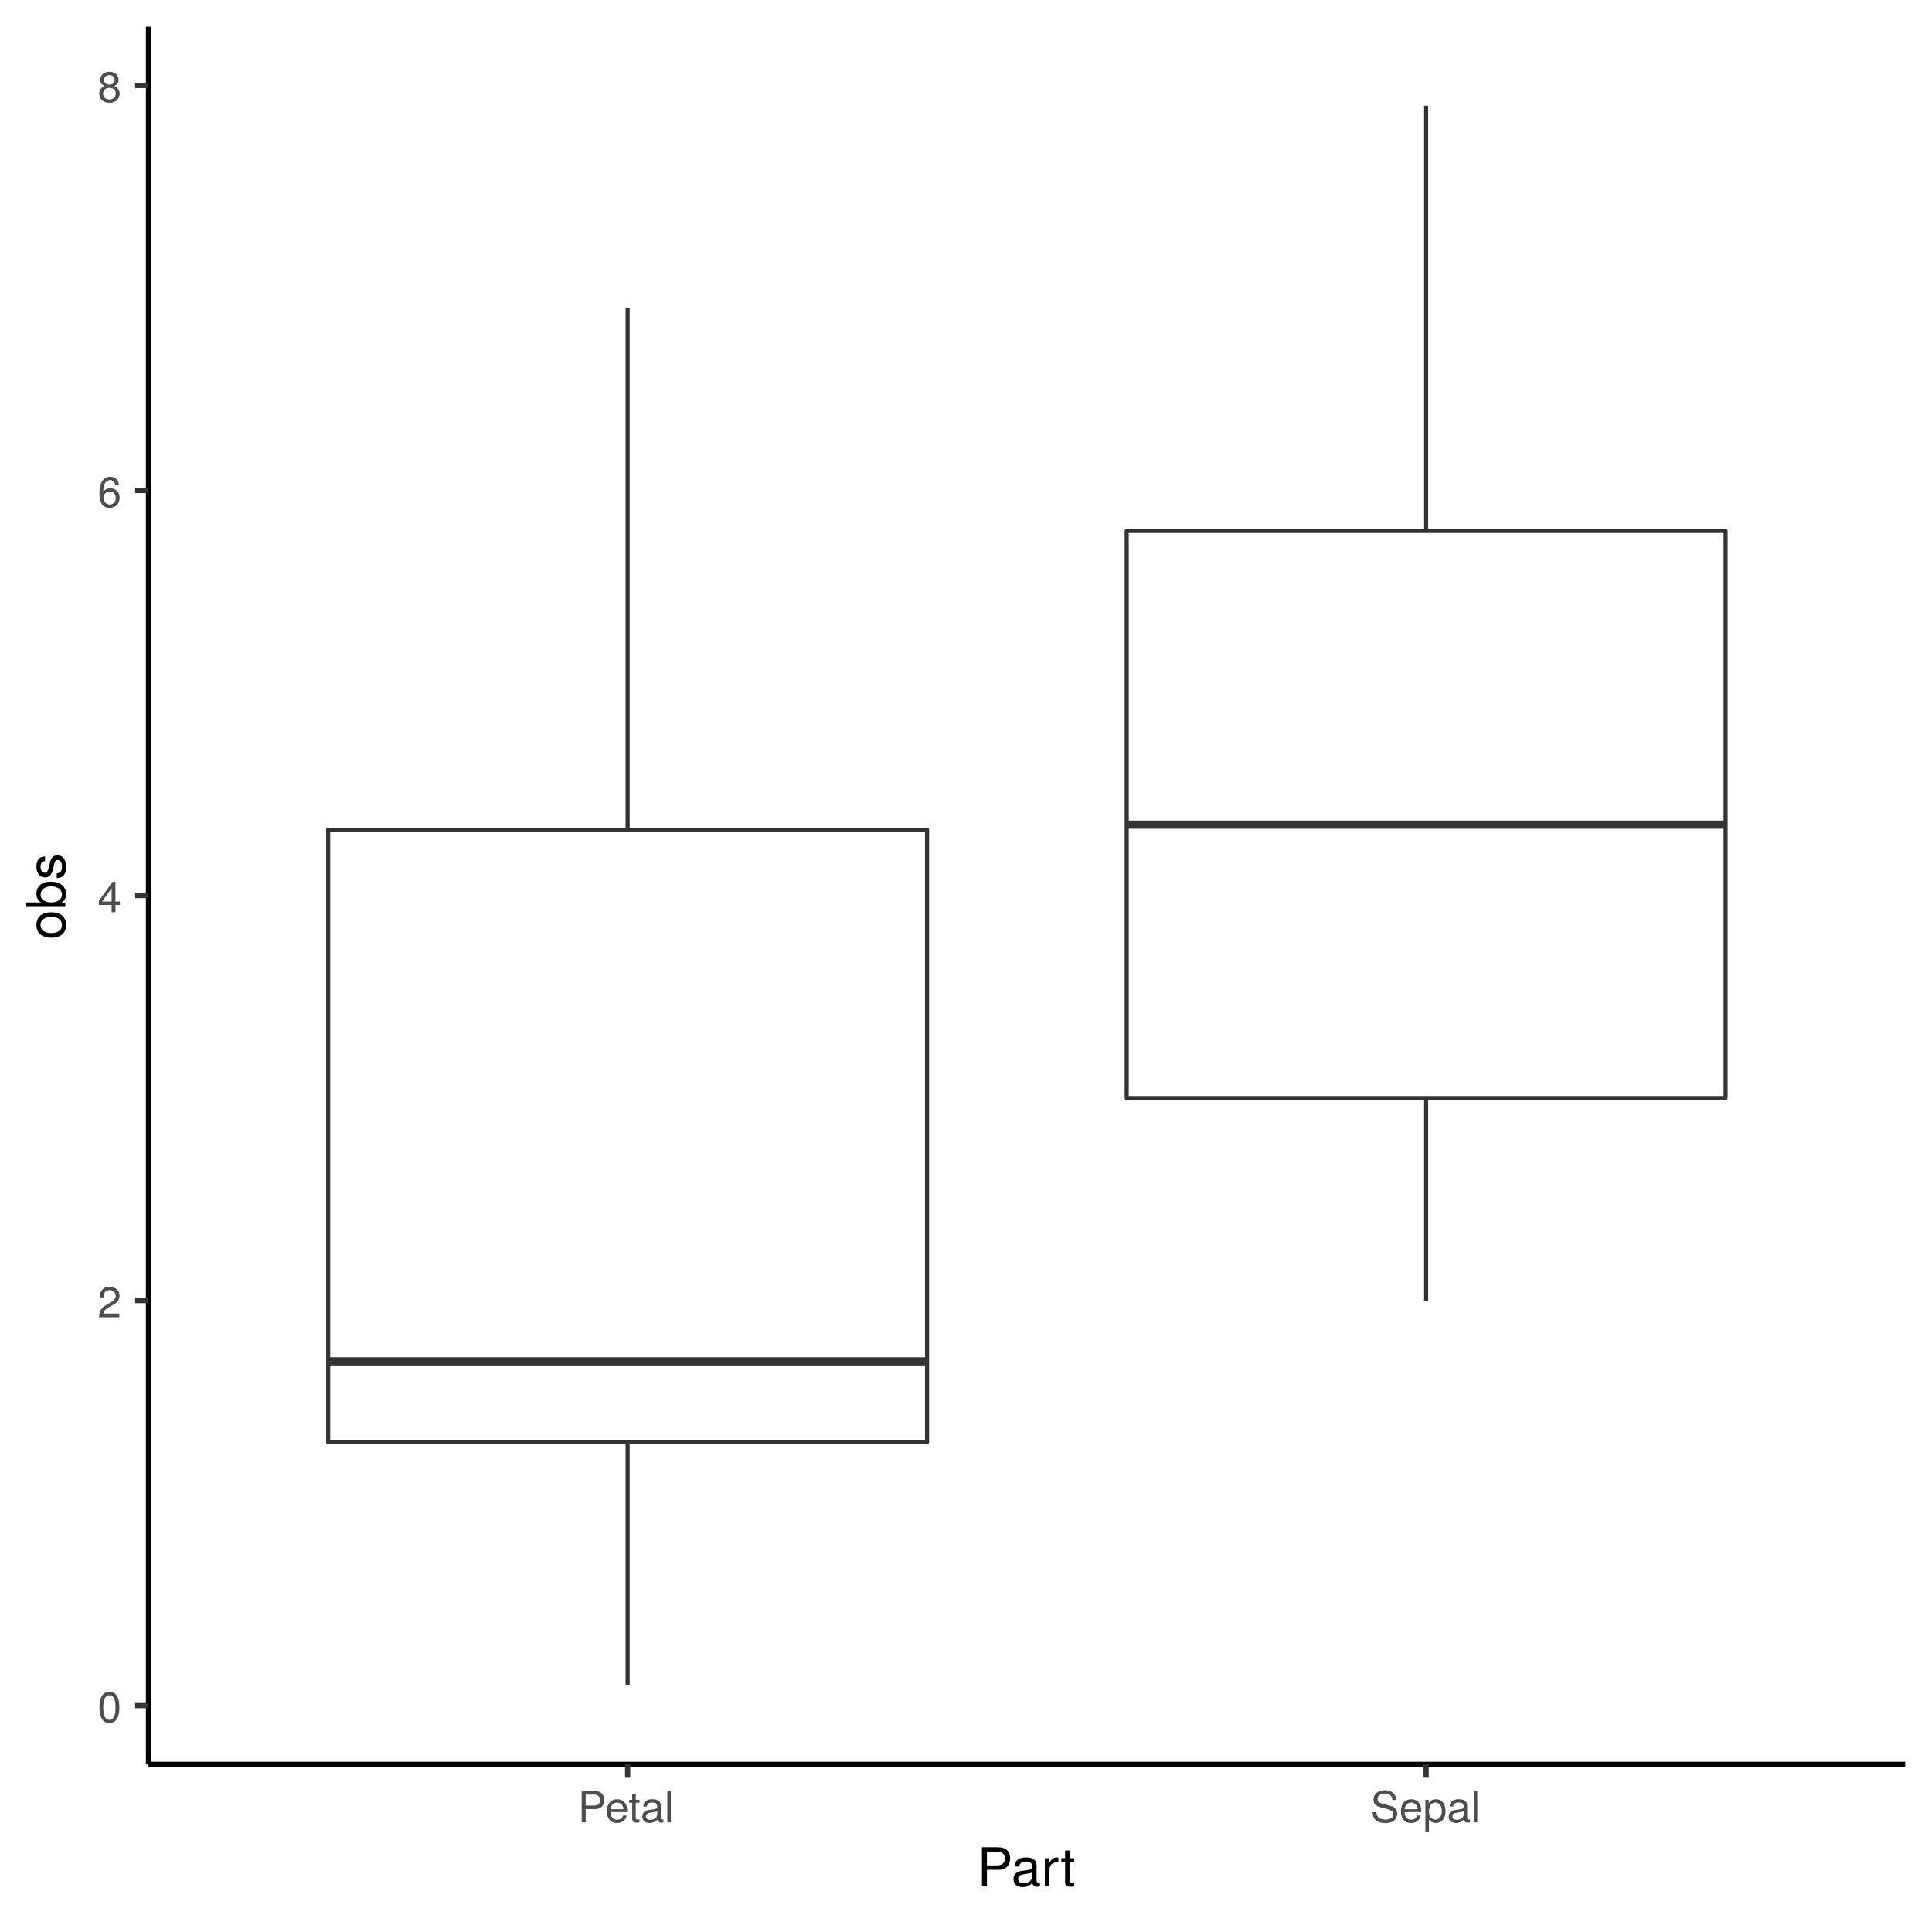
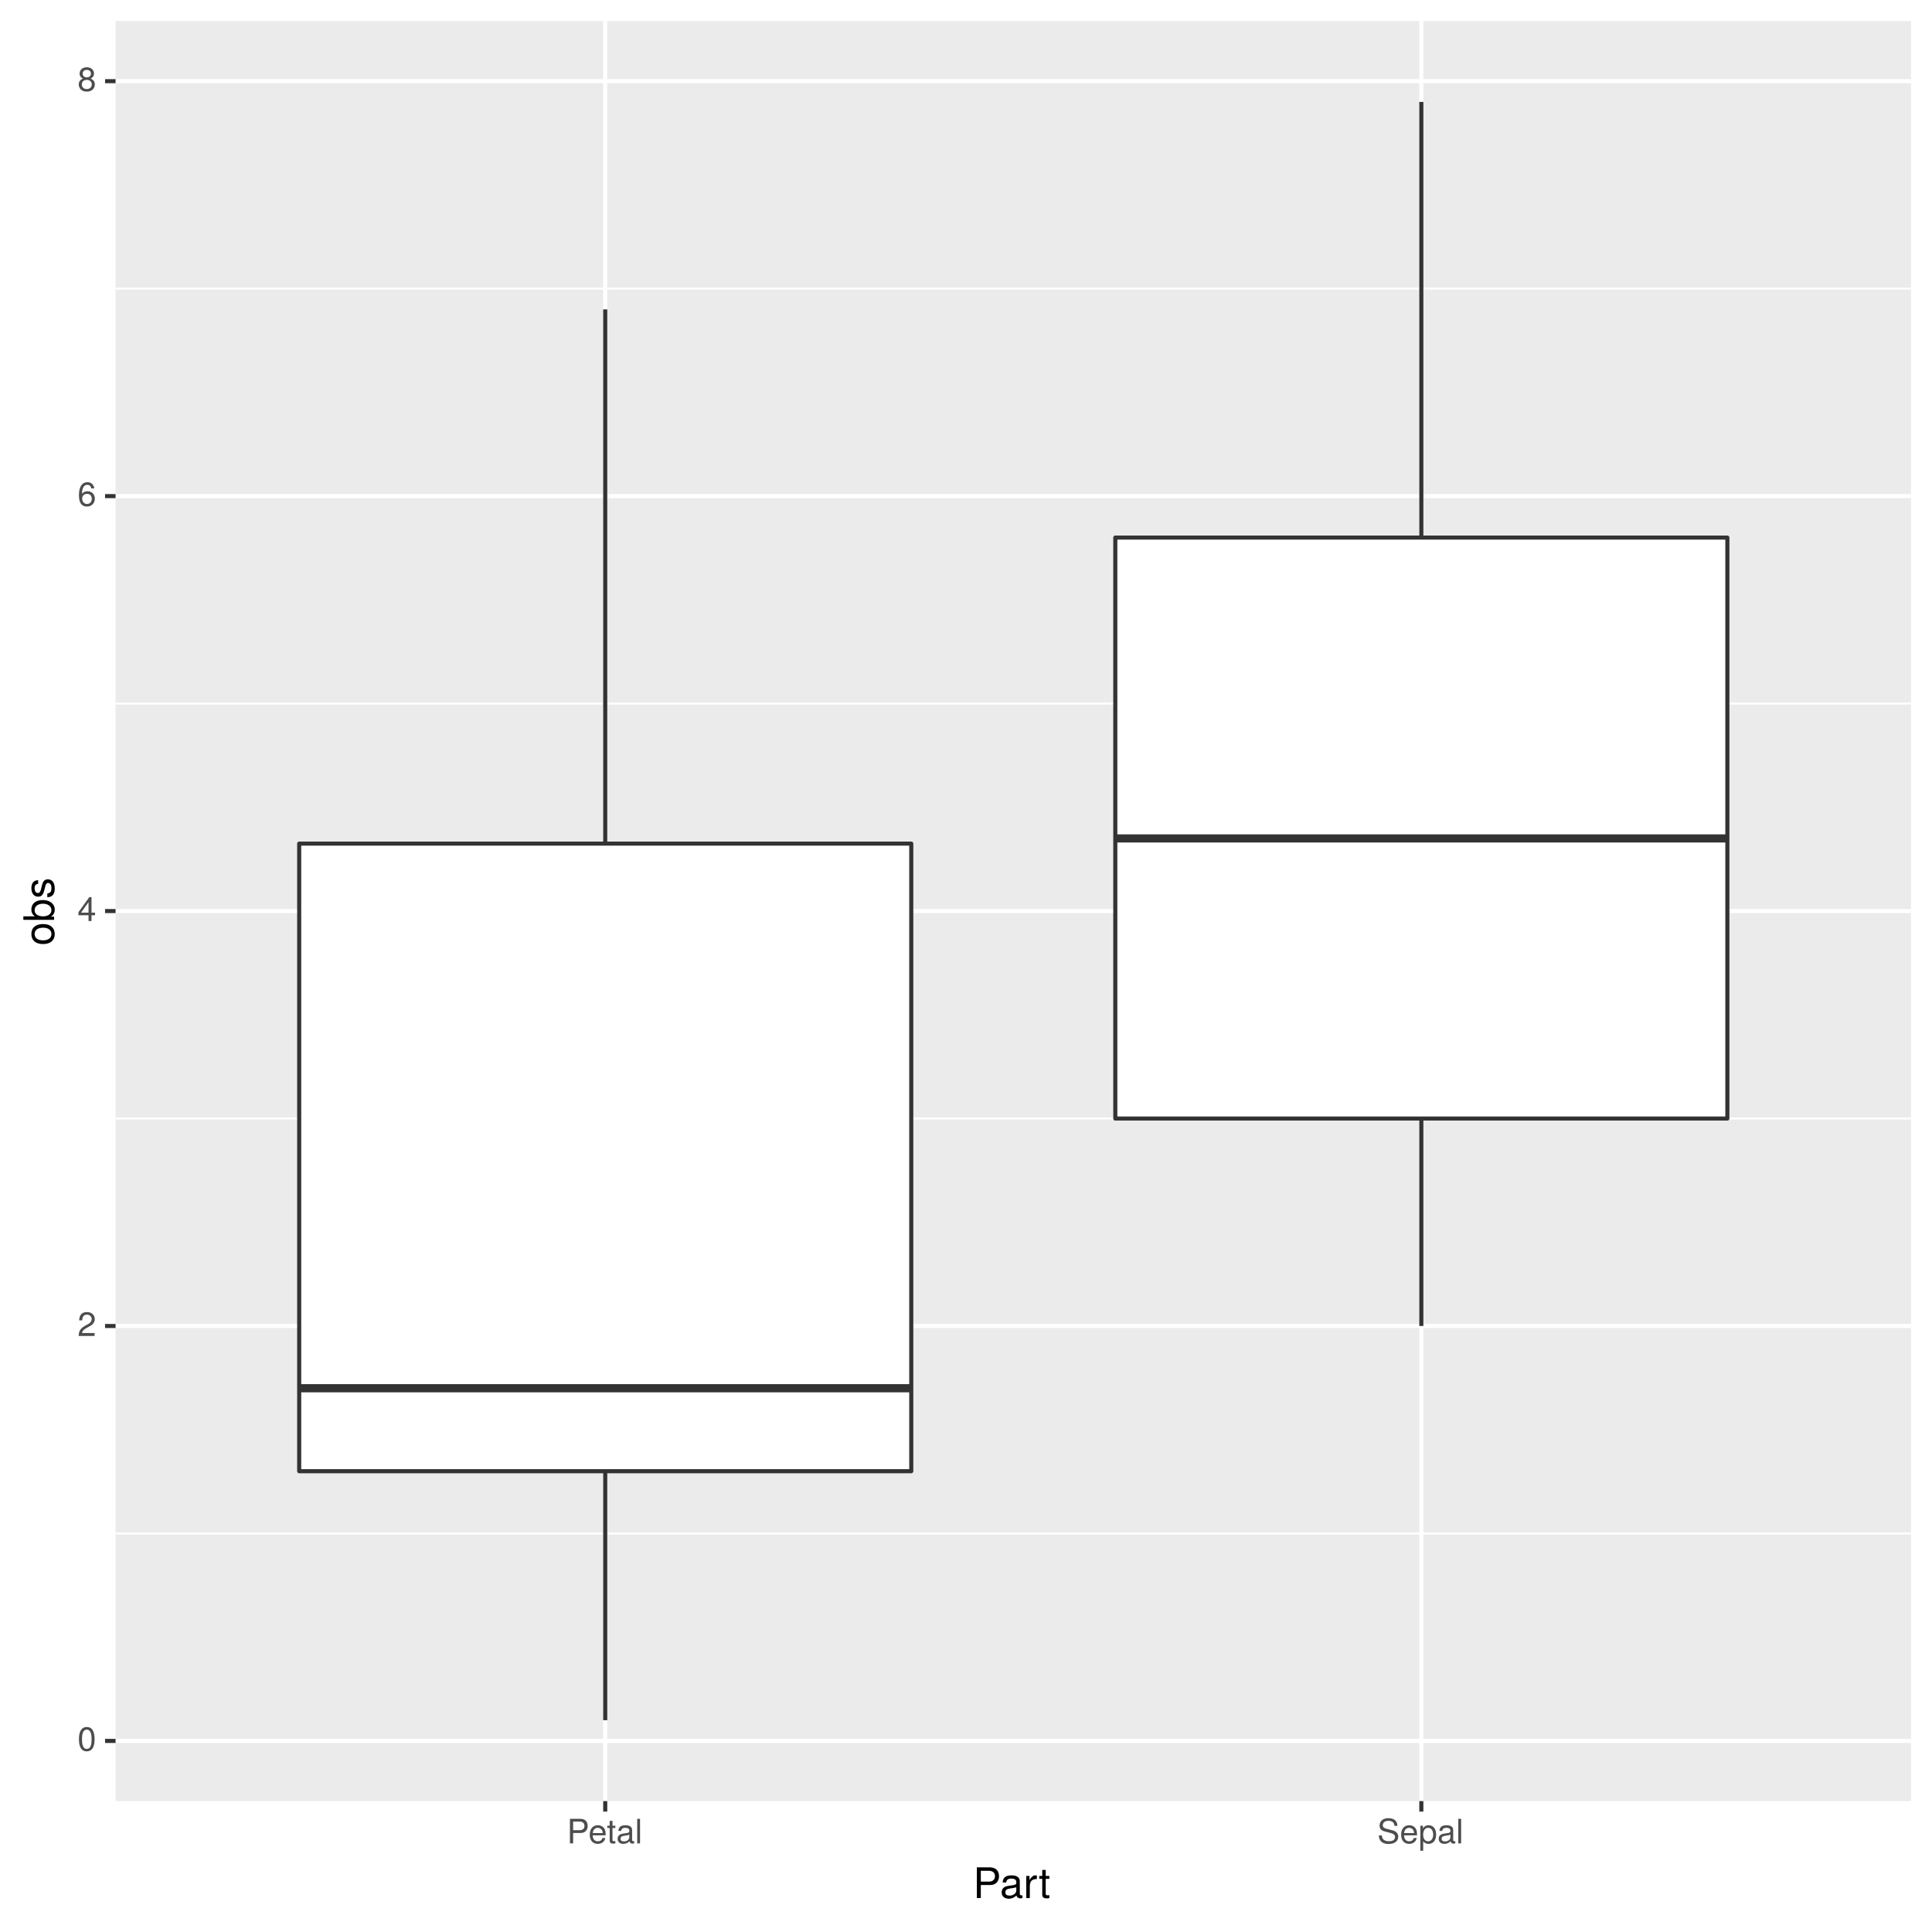
<svg xmlns="http://www.w3.org/2000/svg" xmlns:xlink="http://www.w3.org/1999/xlink" width="504pt" height="504pt" viewBox="0 0 504 504" version="1.1">
  <defs>
    <g>
      <symbol overflow="visible" id="glyph0-0">
        <path style="stroke:none;" d="" />
      </symbol>
      <symbol overflow="visible" id="glyph0-1">
-         <path style="stroke:none;" d="M 5.688 -3.812 C 5.688 -6.578 4.812 -7.938 3.078 -7.938 C 1.359 -7.938 0.484 -6.547 0.484 -3.891 C 0.484 -1.203 1.375 0.172 3.078 0.172 C 4.766 0.172 5.688 -1.203 5.688 -3.812 Z M 4.672 -3.906 C 4.672 -1.656 4.156 -0.656 3.062 -0.656 C 2.016 -0.656 1.484 -1.703 1.484 -3.875 C 1.484 -6.047 2.016 -7.062 3.078 -7.062 C 4.141 -7.062 4.672 -6.031 4.672 -3.906 Z M 4.672 -3.906 " />
+         <path style="stroke:none;" d="M 4.453 -3 C 4.453 -5.156 3.781 -6.234 2.422 -6.234 C 1.078 -6.234 0.375 -5.141 0.375 -3.047 C 0.375 -0.953 1.078 0.125 2.422 0.125 C 3.734 0.125 4.453 -0.953 4.453 -3 Z M 3.672 -3.062 C 3.672 -1.297 3.266 -0.516 2.406 -0.516 C 1.578 -0.516 1.172 -1.344 1.172 -3.047 C 1.172 -4.75 1.578 -5.547 2.422 -5.547 C 3.25 -5.547 3.672 -4.734 3.672 -3.062 Z M 3.672 -3.062 " />
      </symbol>
      <symbol overflow="visible" id="glyph0-2">
-         <path style="stroke:none;" d="M 5.719 -5.609 C 5.719 -6.953 4.688 -7.938 3.188 -7.938 C 1.562 -7.938 0.609 -7.109 0.562 -5.188 L 1.547 -5.188 C 1.625 -6.516 2.172 -7.078 3.141 -7.078 C 4.047 -7.078 4.719 -6.438 4.719 -5.594 C 4.719 -4.969 4.344 -4.422 3.641 -4.016 L 2.609 -3.438 C 0.953 -2.5 0.469 -1.75 0.375 0 L 5.672 0 L 5.672 -0.969 L 1.484 -0.969 C 1.594 -1.625 1.953 -2.031 2.922 -2.609 L 4.047 -3.219 C 5.156 -3.812 5.719 -4.641 5.719 -5.609 Z M 5.719 -5.609 " />
+         <path style="stroke:none;" d="M 4.5 -4.406 C 4.5 -5.469 3.672 -6.234 2.5 -6.234 C 1.219 -6.234 0.484 -5.594 0.438 -4.078 L 1.219 -4.078 C 1.281 -5.125 1.703 -5.562 2.469 -5.562 C 3.172 -5.562 3.703 -5.062 3.703 -4.391 C 3.703 -3.891 3.406 -3.469 2.859 -3.156 L 2.047 -2.703 C 0.75 -1.969 0.375 -1.375 0.297 0 L 4.453 0 L 4.453 -0.766 L 1.172 -0.766 C 1.25 -1.281 1.531 -1.594 2.297 -2.047 L 3.172 -2.531 C 4.047 -2.984 4.5 -3.641 4.5 -4.406 Z M 4.5 -4.406 " />
      </symbol>
      <symbol overflow="visible" id="glyph0-3">
-         <path style="stroke:none;" d="M 5.828 -1.906 L 5.828 -2.797 L 4.656 -2.797 L 4.656 -7.938 L 3.922 -7.938 L 0.312 -2.953 L 0.312 -1.906 L 3.656 -1.906 L 3.656 0 L 4.656 0 L 4.656 -1.906 Z M 3.656 -2.797 L 1.172 -2.797 L 3.656 -6.266 Z M 3.656 -2.797 " />
+         <path style="stroke:none;" d="M 4.578 -1.5 L 4.578 -2.188 L 3.656 -2.188 L 3.656 -6.234 L 3.078 -6.234 L 0.25 -2.312 L 0.25 -1.5 L 2.875 -1.5 L 2.875 0 L 3.656 0 L 3.656 -1.5 Z M 2.875 -2.188 L 0.922 -2.188 L 2.875 -4.922 Z M 2.875 -2.188 " />
      </symbol>
      <symbol overflow="visible" id="glyph0-4">
-         <path style="stroke:none;" d="M 5.75 -2.469 C 5.75 -3.938 4.734 -4.938 3.312 -4.938 C 2.531 -4.938 1.922 -4.641 1.484 -4.062 C 1.5 -6 2.125 -7.062 3.266 -7.062 C 3.953 -7.062 4.438 -6.625 4.594 -5.875 L 5.578 -5.875 C 5.391 -7.172 4.531 -7.938 3.328 -7.938 C 1.484 -7.938 0.484 -6.391 0.484 -3.625 C 0.484 -1.141 1.328 0.172 3.141 0.172 C 4.656 0.172 5.75 -0.906 5.75 -2.469 Z M 4.734 -2.391 C 4.734 -1.391 4.062 -0.703 3.156 -0.703 C 2.234 -0.703 1.547 -1.422 1.547 -2.438 C 1.547 -3.422 2.219 -4.062 3.188 -4.062 C 4.141 -4.062 4.734 -3.453 4.734 -2.391 Z M 4.734 -2.391 " />
+         <path style="stroke:none;" d="M 4.516 -1.938 C 4.516 -3.094 3.719 -3.875 2.609 -3.875 C 1.984 -3.875 1.5 -3.641 1.172 -3.188 C 1.172 -4.703 1.672 -5.547 2.562 -5.547 C 3.109 -5.547 3.484 -5.203 3.609 -4.609 L 4.375 -4.609 C 4.234 -5.625 3.562 -6.234 2.609 -6.234 C 1.156 -6.234 0.375 -5.016 0.375 -2.844 C 0.375 -0.891 1.047 0.125 2.469 0.125 C 3.656 0.125 4.516 -0.719 4.516 -1.938 Z M 3.719 -1.875 C 3.719 -1.094 3.188 -0.547 2.484 -0.547 C 1.766 -0.547 1.219 -1.125 1.219 -1.922 C 1.219 -2.688 1.734 -3.188 2.5 -3.188 C 3.25 -3.188 3.719 -2.703 3.719 -1.875 Z M 3.719 -1.875 " />
      </symbol>
      <symbol overflow="visible" id="glyph0-5">
-         <path style="stroke:none;" d="M 5.75 -2.234 C 5.75 -3.125 5.297 -3.734 4.375 -4.172 C 5.203 -4.672 5.469 -5.078 5.469 -5.828 C 5.469 -7.062 4.5 -7.938 3.078 -7.938 C 1.688 -7.938 0.688 -7.062 0.688 -5.828 C 0.688 -5.094 0.969 -4.688 1.766 -4.172 C 0.859 -3.734 0.422 -3.125 0.422 -2.25 C 0.422 -0.797 1.516 0.172 3.078 0.172 C 4.656 0.172 5.75 -0.797 5.75 -2.234 Z M 4.453 -5.797 C 4.453 -5.062 3.906 -4.578 3.078 -4.578 C 2.25 -4.578 1.703 -5.062 1.703 -5.812 C 1.703 -6.578 2.25 -7.062 3.078 -7.062 C 3.922 -7.062 4.453 -6.578 4.453 -5.797 Z M 4.734 -2.234 C 4.734 -1.281 4.062 -0.703 3.062 -0.703 C 2.094 -0.703 1.422 -1.297 1.422 -2.234 C 1.422 -3.156 2.094 -3.734 3.078 -3.734 C 4.062 -3.734 4.734 -3.156 4.734 -2.234 Z M 4.734 -2.234 " />
+         <path style="stroke:none;" d="M 4.516 -1.766 C 4.516 -2.453 4.156 -2.938 3.438 -3.281 C 4.078 -3.672 4.297 -3.984 4.297 -4.578 C 4.297 -5.547 3.531 -6.234 2.422 -6.234 C 1.312 -6.234 0.547 -5.547 0.547 -4.578 C 0.547 -4 0.75 -3.672 1.391 -3.281 C 0.672 -2.938 0.328 -2.453 0.328 -1.766 C 0.328 -0.625 1.188 0.125 2.422 0.125 C 3.656 0.125 4.516 -0.625 4.516 -1.766 Z M 3.5 -4.562 C 3.5 -3.969 3.062 -3.594 2.422 -3.594 C 1.766 -3.594 1.344 -3.969 1.344 -4.562 C 1.344 -5.156 1.766 -5.547 2.422 -5.547 C 3.078 -5.547 3.5 -5.156 3.5 -4.562 Z M 3.719 -1.75 C 3.719 -1.016 3.188 -0.547 2.406 -0.547 C 1.641 -0.547 1.125 -1.016 1.125 -1.75 C 1.125 -2.484 1.641 -2.938 2.422 -2.938 C 3.188 -2.938 3.719 -2.484 3.719 -1.75 Z M 3.719 -1.75 " />
      </symbol>
      <symbol overflow="visible" id="glyph0-6">
-         <path style="stroke:none;" d="M 6.906 -5.766 C 6.906 -7.297 6 -8.172 4.391 -8.172 L 1.016 -8.172 L 1.016 0 L 2.062 0 L 2.062 -3.469 L 4.625 -3.469 C 5.969 -3.469 6.906 -4.406 6.906 -5.766 Z M 5.828 -5.812 C 5.828 -4.922 5.234 -4.375 4.234 -4.375 L 2.062 -4.375 L 2.062 -7.25 L 4.234 -7.25 C 5.234 -7.25 5.828 -6.703 5.828 -5.812 Z M 5.828 -5.812 " />
+         <path style="stroke:none;" d="M 5.422 -4.531 C 5.422 -5.734 4.719 -6.406 3.453 -6.406 L 0.797 -6.406 L 0.797 0 L 1.625 0 L 1.625 -2.719 L 3.641 -2.719 C 4.688 -2.719 5.422 -3.469 5.422 -4.531 Z M 4.578 -4.562 C 4.578 -3.859 4.109 -3.438 3.328 -3.438 L 1.625 -3.438 L 1.625 -5.688 L 3.328 -5.688 C 4.109 -5.688 4.578 -5.266 4.578 -4.562 Z M 4.578 -4.562 " />
      </symbol>
      <symbol overflow="visible" id="glyph0-7">
-         <path style="stroke:none;" d="M 5.75 -2.672 C 5.75 -3.516 5.688 -4.062 5.516 -4.5 C 5.125 -5.453 4.234 -6.031 3.141 -6.031 C 1.5 -6.031 0.453 -4.828 0.453 -2.906 C 0.453 -0.969 1.469 0.172 3.109 0.172 C 4.453 0.172 5.391 -0.594 5.625 -1.781 L 4.688 -1.781 C 4.422 -1.016 3.906 -0.688 3.141 -0.688 C 2.172 -0.688 1.438 -1.328 1.422 -2.672 Z M 4.75 -3.5 C 4.75 -3.5 4.75 -3.453 4.734 -3.422 L 1.438 -3.422 C 1.531 -4.469 2.188 -5.172 3.125 -5.172 C 4.047 -5.172 4.75 -4.406 4.75 -3.5 Z M 4.75 -3.5 " />
+         <path style="stroke:none;" d="M 4.516 -2.094 C 4.516 -2.766 4.453 -3.188 4.328 -3.531 C 4.031 -4.281 3.328 -4.734 2.469 -4.734 C 1.172 -4.734 0.359 -3.797 0.359 -2.281 C 0.359 -0.766 1.156 0.125 2.453 0.125 C 3.5 0.125 4.234 -0.469 4.422 -1.406 L 3.672 -1.406 C 3.469 -0.797 3.062 -0.547 2.469 -0.547 C 1.703 -0.547 1.141 -1.031 1.125 -2.094 Z M 3.734 -2.75 C 3.734 -2.75 3.734 -2.703 3.719 -2.688 L 1.141 -2.688 C 1.203 -3.516 1.719 -4.062 2.453 -4.062 C 3.172 -4.062 3.734 -3.469 3.734 -2.75 Z M 3.734 -2.75 " />
      </symbol>
      <symbol overflow="visible" id="glyph0-8">
-         <path style="stroke:none;" d="M 2.844 0 L 2.844 -0.781 C 2.719 -0.75 2.578 -0.734 2.391 -0.734 C 2 -0.734 1.875 -0.844 1.875 -1.266 L 1.875 -5.109 L 2.844 -5.109 L 2.844 -5.875 L 1.875 -5.875 L 1.875 -7.484 L 0.953 -7.484 L 0.953 -5.875 L 0.156 -5.875 L 0.156 -5.109 L 0.953 -5.109 L 0.953 -0.844 C 0.953 -0.25 1.359 0.078 2.078 0.078 C 2.312 0.078 2.531 0.062 2.844 0 Z M 2.844 0 " />
+         <path style="stroke:none;" d="M 2.234 0 L 2.234 -0.609 C 2.141 -0.594 2.016 -0.578 1.875 -0.578 C 1.562 -0.578 1.484 -0.672 1.484 -1 L 1.484 -4.016 L 2.234 -4.016 L 2.234 -4.609 L 1.484 -4.609 L 1.484 -5.875 L 0.75 -5.875 L 0.75 -4.609 L 0.125 -4.609 L 0.125 -4.016 L 0.75 -4.016 L 0.75 -0.672 C 0.75 -0.203 1.062 0.062 1.641 0.062 C 1.812 0.062 1.984 0.047 2.234 0 Z M 2.234 0 " />
      </symbol>
      <symbol overflow="visible" id="glyph0-9">
-         <path style="stroke:none;" d="M 6 -0.016 L 6 -0.734 C 5.891 -0.703 5.844 -0.703 5.797 -0.703 C 5.469 -0.703 5.281 -0.875 5.281 -1.172 L 5.281 -4.438 C 5.281 -5.484 4.531 -6.031 3.078 -6.031 C 1.656 -6.031 0.781 -5.484 0.734 -4.141 L 1.672 -4.141 C 1.75 -4.844 2.172 -5.172 3.047 -5.172 C 3.891 -5.172 4.359 -4.859 4.359 -4.297 L 4.359 -4.062 C 4.359 -3.656 4.125 -3.5 3.391 -3.406 C 2.062 -3.234 1.859 -3.188 1.5 -3.047 C 0.812 -2.766 0.469 -2.234 0.469 -1.531 C 0.469 -0.453 1.203 0.172 2.391 0.172 C 3.141 0.172 3.875 -0.141 4.391 -0.688 C 4.5 -0.25 4.891 0.078 5.359 0.078 C 5.547 0.078 5.688 0.062 6 -0.016 Z M 4.359 -2.031 C 4.359 -1.188 3.5 -0.656 2.594 -0.656 C 1.875 -0.656 1.438 -0.906 1.438 -1.547 C 1.438 -2.156 1.859 -2.438 2.859 -2.578 C 3.844 -2.719 4.047 -2.75 4.359 -2.906 Z M 4.359 -2.031 " />
+         <path style="stroke:none;" d="M 4.703 -0.016 L 4.703 -0.578 C 4.625 -0.547 4.594 -0.547 4.547 -0.547 C 4.297 -0.547 4.156 -0.688 4.156 -0.922 L 4.156 -3.484 C 4.156 -4.297 3.547 -4.734 2.422 -4.734 C 1.297 -4.734 0.609 -4.312 0.578 -3.25 L 1.312 -3.25 C 1.375 -3.812 1.703 -4.062 2.391 -4.062 C 3.047 -4.062 3.422 -3.812 3.422 -3.375 L 3.422 -3.188 C 3.422 -2.875 3.234 -2.75 2.656 -2.672 C 1.625 -2.547 1.453 -2.5 1.172 -2.391 C 0.641 -2.172 0.375 -1.766 0.375 -1.203 C 0.375 -0.359 0.953 0.125 1.875 0.125 C 2.469 0.125 3.047 -0.109 3.453 -0.547 C 3.531 -0.188 3.844 0.062 4.203 0.062 C 4.359 0.062 4.469 0.047 4.703 -0.016 Z M 3.422 -1.594 C 3.422 -0.938 2.75 -0.516 2.047 -0.516 C 1.469 -0.516 1.141 -0.719 1.141 -1.219 C 1.141 -1.703 1.453 -1.906 2.25 -2.016 C 3.016 -2.125 3.172 -2.156 3.422 -2.281 Z M 3.422 -1.594 " />
      </symbol>
      <symbol overflow="visible" id="glyph0-10">
-         <path style="stroke:none;" d="M 1.688 0 L 1.688 -8.172 L 0.766 -8.172 L 0.766 0 Z M 1.688 0 " />
+         <path style="stroke:none;" d="M 1.328 0 L 1.328 -6.406 L 0.594 -6.406 L 0.594 0 Z M 1.328 0 " />
      </symbol>
      <symbol overflow="visible" id="glyph0-11">
-         <path style="stroke:none;" d="M 6.953 -2.234 C 6.953 -3.25 6.328 -3.984 5.219 -4.297 L 3.172 -4.844 C 2.188 -5.094 1.828 -5.422 1.828 -6.047 C 1.828 -6.875 2.547 -7.5 3.656 -7.5 C 4.953 -7.5 5.688 -6.906 5.688 -5.844 L 6.672 -5.844 C 6.672 -7.438 5.562 -8.375 3.688 -8.375 C 1.891 -8.375 0.781 -7.375 0.781 -5.906 C 0.781 -4.906 1.312 -4.281 2.391 -4 L 4.406 -3.469 C 5.438 -3.188 5.922 -2.781 5.922 -2.141 C 5.922 -1.25 5.25 -0.719 3.828 -0.719 C 2.281 -0.719 1.531 -1.484 1.531 -2.656 L 0.531 -2.656 C 0.531 -0.734 1.844 0.203 3.766 0.203 C 5.844 0.203 6.953 -0.781 6.953 -2.234 Z M 6.953 -2.234 " />
+         <path style="stroke:none;" d="M 5.469 -1.766 C 5.469 -2.547 4.969 -3.125 4.094 -3.375 L 2.484 -3.797 C 1.719 -4 1.438 -4.25 1.438 -4.75 C 1.438 -5.406 2 -5.891 2.875 -5.891 C 3.891 -5.891 4.469 -5.422 4.469 -4.578 L 5.25 -4.578 C 5.25 -5.844 4.375 -6.578 2.891 -6.578 C 1.484 -6.578 0.609 -5.797 0.609 -4.641 C 0.609 -3.859 1.031 -3.359 1.875 -3.141 L 3.469 -2.719 C 4.281 -2.5 4.641 -2.188 4.641 -1.688 C 4.641 -0.969 4.109 -0.562 3.016 -0.562 C 1.797 -0.562 1.203 -1.172 1.203 -2.078 L 0.422 -2.078 C 0.422 -0.578 1.438 0.156 2.953 0.156 C 4.578 0.156 5.469 -0.609 5.469 -1.766 Z M 5.469 -1.766 " />
      </symbol>
      <symbol overflow="visible" id="glyph0-12">
-         <path style="stroke:none;" d="M 5.859 -2.875 C 5.859 -4.844 4.891 -6.031 3.344 -6.031 C 2.547 -6.031 1.906 -5.688 1.469 -4.984 L 1.469 -5.875 L 0.609 -5.875 L 0.609 2.438 L 1.547 2.438 L 1.547 -0.703 C 2.031 -0.094 2.594 0.172 3.344 0.172 C 4.859 0.172 5.859 -1.016 5.859 -2.875 Z M 4.891 -2.906 C 4.891 -1.562 4.203 -0.703 3.188 -0.703 C 2.203 -0.703 1.547 -1.516 1.547 -2.891 C 1.547 -4.266 2.203 -5.172 3.188 -5.172 C 4.219 -5.172 4.891 -4.297 4.891 -2.906 Z M 4.891 -2.906 " />
+         <path style="stroke:none;" d="M 4.594 -2.266 C 4.594 -3.812 3.844 -4.734 2.625 -4.734 C 2 -4.734 1.5 -4.453 1.156 -3.922 L 1.156 -4.609 L 0.484 -4.609 L 0.484 1.922 L 1.219 1.922 L 1.219 -0.547 C 1.594 -0.078 2.031 0.125 2.625 0.125 C 3.812 0.125 4.594 -0.797 4.594 -2.266 Z M 3.828 -2.281 C 3.828 -1.234 3.297 -0.547 2.5 -0.547 C 1.719 -0.547 1.219 -1.188 1.219 -2.266 C 1.219 -3.359 1.719 -4.062 2.5 -4.062 C 3.312 -4.062 3.828 -3.375 3.828 -2.281 Z M 3.828 -2.281 " />
      </symbol>
      <symbol overflow="visible" id="glyph1-0">
        <path style="stroke:none;" d="" />
      </symbol>
      <symbol overflow="visible" id="glyph1-1">
-         <path style="stroke:none;" d="M 8.641 -7.203 C 8.641 -9.125 7.5 -10.203 5.484 -10.203 L 1.281 -10.203 L 1.281 0 L 2.578 0 L 2.578 -4.328 L 5.781 -4.328 C 7.469 -4.328 8.641 -5.516 8.641 -7.203 Z M 7.281 -7.266 C 7.281 -6.141 6.531 -5.469 5.297 -5.469 L 2.578 -5.469 L 2.578 -9.062 L 5.297 -9.062 C 6.531 -9.062 7.281 -8.391 7.281 -7.266 Z M 7.281 -7.266 " />
+         <path style="stroke:none;" d="M 6.781 -5.672 C 6.781 -7.172 5.891 -8.016 4.312 -8.016 L 1 -8.016 L 1 0 L 2.031 0 L 2.031 -3.406 L 4.547 -3.406 C 5.859 -3.406 6.781 -4.328 6.781 -5.672 Z M 5.719 -5.703 C 5.719 -4.828 5.141 -4.297 4.156 -4.297 L 2.031 -4.297 L 2.031 -7.109 L 4.156 -7.109 C 5.141 -7.109 5.719 -6.594 5.719 -5.703 Z M 5.719 -5.703 " />
      </symbol>
      <symbol overflow="visible" id="glyph1-2">
-         <path style="stroke:none;" d="M 7.484 -0.031 L 7.484 -0.906 C 7.359 -0.875 7.312 -0.875 7.234 -0.875 C 6.828 -0.875 6.609 -1.094 6.609 -1.453 L 6.609 -5.547 C 6.609 -6.844 5.656 -7.547 3.844 -7.547 C 2.078 -7.547 0.984 -6.859 0.906 -5.172 L 2.094 -5.172 C 2.188 -6.062 2.719 -6.469 3.812 -6.469 C 4.859 -6.469 5.453 -6.078 5.453 -5.375 L 5.453 -5.062 C 5.453 -4.578 5.156 -4.375 4.234 -4.25 C 2.578 -4.047 2.328 -3.984 1.875 -3.812 C 1.016 -3.453 0.594 -2.797 0.594 -1.906 C 0.594 -0.578 1.516 0.203 3 0.203 C 3.938 0.203 4.844 -0.188 5.484 -0.875 C 5.609 -0.312 6.125 0.094 6.688 0.094 C 6.938 0.094 7.109 0.062 7.484 -0.031 Z M 5.453 -2.531 C 5.453 -1.484 4.375 -0.812 3.25 -0.812 C 2.344 -0.812 1.812 -1.141 1.812 -1.938 C 1.812 -2.703 2.328 -3.031 3.562 -3.219 C 4.797 -3.391 5.047 -3.438 5.453 -3.625 Z M 5.453 -2.531 " />
+         <path style="stroke:none;" d="M 5.891 -0.016 L 5.891 -0.719 C 5.781 -0.688 5.734 -0.688 5.688 -0.688 C 5.375 -0.688 5.188 -0.859 5.188 -1.141 L 5.188 -4.359 C 5.188 -5.375 4.438 -5.922 3.031 -5.922 C 1.625 -5.922 0.766 -5.391 0.719 -4.062 L 1.641 -4.062 C 1.719 -4.766 2.141 -5.078 2.984 -5.078 C 3.812 -5.078 4.281 -4.781 4.281 -4.219 L 4.281 -3.984 C 4.281 -3.594 4.047 -3.438 3.328 -3.344 C 2.031 -3.172 1.828 -3.141 1.469 -2.984 C 0.797 -2.719 0.469 -2.203 0.469 -1.5 C 0.469 -0.453 1.188 0.172 2.359 0.172 C 3.094 0.172 3.812 -0.141 4.312 -0.688 C 4.406 -0.234 4.812 0.078 5.266 0.078 C 5.438 0.078 5.594 0.062 5.891 -0.016 Z M 4.281 -1.984 C 4.281 -1.172 3.438 -0.641 2.547 -0.641 C 1.844 -0.641 1.422 -0.891 1.422 -1.516 C 1.422 -2.125 1.828 -2.391 2.812 -2.531 C 3.766 -2.656 3.969 -2.703 4.281 -2.844 Z M 4.281 -1.984 " />
      </symbol>
      <symbol overflow="visible" id="glyph1-3">
-         <path style="stroke:none;" d="M 4.5 -6.312 L 4.5 -7.5 C 4.297 -7.531 4.203 -7.547 4.047 -7.547 C 3.297 -7.547 2.719 -7.094 2.047 -6 L 2.047 -7.344 L 0.984 -7.344 L 0.984 0 L 2.141 0 L 2.141 -3.812 C 2.141 -5.453 2.688 -6.281 4.5 -6.312 Z M 4.5 -6.312 " />
+         <path style="stroke:none;" d="M 3.531 -4.969 L 3.531 -5.891 C 3.375 -5.922 3.297 -5.922 3.172 -5.922 C 2.578 -5.922 2.141 -5.578 1.609 -4.719 L 1.609 -5.766 L 0.766 -5.766 L 0.766 0 L 1.688 0 L 1.688 -2.984 C 1.688 -4.297 2.109 -4.938 3.531 -4.969 Z M 3.531 -4.969 " />
      </symbol>
      <symbol overflow="visible" id="glyph1-4">
-         <path style="stroke:none;" d="M 3.562 0 L 3.562 -0.984 C 3.406 -0.938 3.219 -0.922 3 -0.922 C 2.484 -0.922 2.359 -1.062 2.359 -1.578 L 2.359 -6.391 L 3.562 -6.391 L 3.562 -7.344 L 2.359 -7.344 L 2.359 -9.359 L 1.188 -9.359 L 1.188 -7.344 L 0.203 -7.344 L 0.203 -6.391 L 1.188 -6.391 L 1.188 -1.062 C 1.188 -0.328 1.688 0.094 2.609 0.094 C 2.891 0.094 3.156 0.062 3.562 0 Z M 3.562 0 " />
+         <path style="stroke:none;" d="M 2.797 0 L 2.797 -0.766 C 2.672 -0.734 2.531 -0.719 2.359 -0.719 C 1.953 -0.719 1.844 -0.844 1.844 -1.25 L 1.844 -5.016 L 2.797 -5.016 L 2.797 -5.766 L 1.844 -5.766 L 1.844 -7.344 L 0.938 -7.344 L 0.938 -5.766 L 0.156 -5.766 L 0.156 -5.016 L 0.938 -5.016 L 0.938 -0.844 C 0.938 -0.25 1.328 0.078 2.047 0.078 C 2.266 0.078 2.484 0.062 2.797 0 Z M 2.797 0 " />
      </symbol>
      <symbol overflow="visible" id="glyph2-0">
        <path style="stroke:none;" d="" />
      </symbol>
      <symbol overflow="visible" id="glyph2-1">
-         <path style="stroke:none;" d="M -3.609 -7.141 C -6.141 -7.141 -7.547 -5.922 -7.547 -3.812 C -7.547 -1.75 -6.125 -0.5 -3.672 -0.5 C -1.203 -0.5 0.203 -1.734 0.203 -3.828 C 0.203 -5.875 -1.203 -7.141 -3.609 -7.141 Z M -3.625 -5.922 C -1.906 -5.922 -0.875 -5.109 -0.875 -3.828 C -0.875 -2.516 -1.891 -1.719 -3.672 -1.719 C -5.438 -1.719 -6.469 -2.516 -6.469 -3.828 C -6.469 -5.141 -5.453 -5.922 -3.625 -5.922 Z M -3.625 -5.922 " />
+         <path style="stroke:none;" d="M -2.844 -5.609 C -4.828 -5.609 -5.922 -4.656 -5.922 -2.984 C -5.922 -1.375 -4.812 -0.391 -2.875 -0.391 C -0.953 -0.391 0.172 -1.359 0.172 -3 C 0.172 -4.625 -0.953 -5.609 -2.844 -5.609 Z M -2.844 -4.656 C -1.5 -4.656 -0.688 -4.016 -0.688 -3 C -0.688 -1.984 -1.484 -1.359 -2.875 -1.359 C -4.266 -1.359 -5.078 -1.984 -5.078 -3 C -5.078 -4.031 -4.281 -4.656 -2.844 -4.656 Z M -2.844 -4.656 " />
      </symbol>
      <symbol overflow="visible" id="glyph2-2">
-         <path style="stroke:none;" d="M -3.75 -7.328 C -6.125 -7.328 -7.547 -6.125 -7.547 -4.188 C -7.547 -3.172 -7.172 -2.469 -6.344 -1.922 L -10.203 -1.922 L -10.203 -0.75 L 0 -0.75 L 0 -1.812 L -1.047 -1.812 C -0.203 -2.359 0.203 -3.109 0.203 -4.125 C 0.203 -6.062 -1.375 -7.328 -3.75 -7.328 Z M -3.688 -6.109 C -2.016 -6.109 -0.875 -5.234 -0.875 -3.969 C -0.875 -2.734 -2 -1.922 -3.672 -1.922 C -5.391 -1.922 -6.516 -2.734 -6.453 -3.969 C -6.453 -5.266 -5.312 -6.109 -3.688 -6.109 Z M -3.688 -6.109 " />
+         <path style="stroke:none;" d="M -2.953 -5.75 C -4.812 -5.75 -5.922 -4.812 -5.922 -3.281 C -5.922 -2.5 -5.625 -1.938 -4.984 -1.5 L -8.016 -1.5 L -8.016 -0.594 L 0 -0.594 L 0 -1.422 L -0.828 -1.422 C -0.156 -1.859 0.172 -2.438 0.172 -3.25 C 0.172 -4.766 -1.078 -5.75 -2.953 -5.75 Z M -2.891 -4.797 C -1.578 -4.797 -0.688 -4.109 -0.688 -3.109 C -0.688 -2.141 -1.578 -1.5 -2.875 -1.5 C -4.234 -1.5 -5.109 -2.141 -5.078 -3.109 C -5.078 -4.141 -4.188 -4.797 -2.891 -4.797 Z M -2.891 -4.797 " />
      </symbol>
      <symbol overflow="visible" id="glyph2-3">
-         <path style="stroke:none;" d="M -2.062 -6.422 C -3.156 -6.422 -3.703 -5.812 -4.047 -4.359 L -4.312 -3.234 C -4.531 -2.281 -4.844 -1.875 -5.359 -1.875 C -6.031 -1.875 -6.469 -2.484 -6.469 -3.438 C -6.469 -4.375 -6.062 -4.875 -5.297 -4.906 L -5.297 -6.125 C -6.734 -6.125 -7.547 -5.172 -7.547 -3.469 C -7.547 -1.766 -6.656 -0.656 -5.312 -0.656 C -4.156 -0.656 -3.609 -1.25 -3.188 -2.984 L -2.922 -4.078 C -2.734 -4.891 -2.484 -5.203 -1.953 -5.203 C -1.281 -5.203 -0.875 -4.516 -0.875 -3.5 C -0.875 -2.453 -1.125 -1.859 -2.234 -1.703 L -2.234 -0.469 C -0.547 -0.531 0.203 -1.484 0.203 -3.406 C 0.203 -5.25 -0.641 -6.422 -2.062 -6.422 Z M -2.062 -6.422 " />
+         <path style="stroke:none;" d="M -1.609 -5.047 C -2.469 -5.047 -2.906 -4.562 -3.172 -3.422 L -3.391 -2.547 C -3.562 -1.797 -3.812 -1.469 -4.219 -1.469 C -4.734 -1.469 -5.078 -1.953 -5.078 -2.688 C -5.078 -3.438 -4.766 -3.828 -4.156 -3.844 L -4.156 -4.812 C -5.297 -4.812 -5.922 -4.062 -5.922 -2.734 C -5.922 -1.391 -5.234 -0.516 -4.172 -0.516 C -3.266 -0.516 -2.844 -0.984 -2.516 -2.344 L -2.297 -3.203 C -2.141 -3.844 -1.953 -4.094 -1.547 -4.094 C -1 -4.094 -0.688 -3.547 -0.688 -2.75 C -0.688 -1.922 -0.875 -1.469 -1.766 -1.344 L -1.766 -0.375 C -0.422 -0.422 0.172 -1.172 0.172 -2.672 C 0.172 -4.125 -0.5 -5.047 -1.609 -5.047 Z M -1.609 -5.047 " />
      </symbol>
    </g>
    <clipPath id="clip1">
-       <path d="M 38.738 6.973 L 497.027 6.973 L 497.027 460.262 L 38.738 460.262 Z M 38.738 6.973 " />
+       <path d="M 30.152 5.48 L 498.523 5.48 L 498.523 469.852 L 30.152 469.852 Z M 30.152 5.48 " />
+     </clipPath>
+     <clipPath id="clip2">
+       <path d="M 30.152 399 L 498.523 399 L 498.523 401 L 30.152 401 Z M 30.152 399 " />
+     </clipPath>
+     <clipPath id="clip3">
+       <path d="M 30.152 291 L 498.523 291 L 498.523 293 L 30.152 293 Z M 30.152 291 " />
+     </clipPath>
+     <clipPath id="clip4">
+       <path d="M 30.152 183 L 498.523 183 L 498.523 184 L 30.152 184 Z M 30.152 183 " />
+     </clipPath>
+     <clipPath id="clip5">
+       <path d="M 30.152 75 L 498.523 75 L 498.523 76 L 30.152 76 Z M 30.152 75 " />
+     </clipPath>
+     <clipPath id="clip6">
+       <path d="M 30.152 453 L 498.523 453 L 498.523 455 L 30.152 455 Z M 30.152 453 " />
+     </clipPath>
+     <clipPath id="clip7">
+       <path d="M 30.152 345 L 498.523 345 L 498.523 347 L 30.152 347 Z M 30.152 345 " />
+     </clipPath>
+     <clipPath id="clip8">
+       <path d="M 30.152 237 L 498.523 237 L 498.523 239 L 30.152 239 Z M 30.152 237 " />
+     </clipPath>
+     <clipPath id="clip9">
+       <path d="M 30.152 128 L 498.523 128 L 498.523 130 L 30.152 130 Z M 30.152 128 " />
+     </clipPath>
+     <clipPath id="clip10">
+       <path d="M 30.152 20 L 498.523 20 L 498.523 22 L 30.152 22 Z M 30.152 20 " />
+     </clipPath>
+     <clipPath id="clip11">
+       <path d="M 157 5.48 L 159 5.48 L 159 469.852 L 157 469.852 Z M 157 5.48 " />
+     </clipPath>
+     <clipPath id="clip12">
+       <path d="M 370 5.48 L 372 5.48 L 372 469.852 L 370 469.852 Z M 370 5.48 " />
    </clipPath>
  </defs>
  <g id="surface271">
    <rect x="0" y="0" width="504" height="504" style="fill:rgb(100%,100%,100%);fill-opacity:1;stroke:none;" />
    <rect x="0" y="0" width="504" height="504" style="fill:rgb(100%,100%,100%);fill-opacity:1;stroke:none;" />
-     <path style="fill:none;stroke-width:1.358;stroke-linecap:round;stroke-linejoin:round;stroke:rgb(100%,100%,100%);stroke-opacity:1;stroke-miterlimit:10;" d="M 0 504 L 504 504 L 504 0 L 0 0 Z M 0 504 " />
+     <path style="fill:none;stroke-width:1.067;stroke-linecap:round;stroke-linejoin:round;stroke:rgb(100%,100%,100%);stroke-opacity:1;stroke-miterlimit:10;" d="M 0 504 L 504 504 L 504 0 L 0 0 Z M 0 504 " />
    <g clip-path="url(#clip1)" clip-rule="nonzero">
-       <path style=" stroke:none;fill-rule:nonzero;fill:rgb(100%,100%,100%);fill-opacity:1;" d="M 38.738 460.262 L 497.027 460.262 L 497.027 6.973 L 38.738 6.973 Z M 38.738 460.262 " />
-     </g>
-     <path style="fill:none;stroke-width:1.067;stroke-linecap:butt;stroke-linejoin:round;stroke:rgb(20%,20%,20%);stroke-opacity:1;stroke-miterlimit:10;" d="M 163.727 216.449 L 163.727 80.41 " />
-     <path style="fill:none;stroke-width:1.067;stroke-linecap:butt;stroke-linejoin:round;stroke:rgb(20%,20%,20%);stroke-opacity:1;stroke-miterlimit:10;" d="M 163.727 376.262 L 163.727 439.66 " />
-     <path style="fill-rule:nonzero;fill:rgb(100%,100%,100%);fill-opacity:1;stroke-width:1.067;stroke-linecap:round;stroke-linejoin:round;stroke:rgb(20%,20%,20%);stroke-opacity:1;stroke-miterlimit:10;" d="M 85.609 216.449 L 85.609 376.262 L 241.844 376.262 L 241.844 216.449 Z M 85.609 216.449 " />
-     <path style="fill:none;stroke-width:2.134;stroke-linecap:butt;stroke-linejoin:round;stroke:rgb(20%,20%,20%);stroke-opacity:1;stroke-miterlimit:10;" d="M 85.609 355.129 L 241.844 355.129 " />
-     <path style="fill:none;stroke-width:1.067;stroke-linecap:butt;stroke-linejoin:round;stroke:rgb(20%,20%,20%);stroke-opacity:1;stroke-miterlimit:10;" d="M 372.039 138.523 L 372.039 27.578 " />
-     <path style="fill:none;stroke-width:1.067;stroke-linecap:butt;stroke-linejoin:round;stroke:rgb(20%,20%,20%);stroke-opacity:1;stroke-miterlimit:10;" d="M 372.039 286.449 L 372.039 339.281 " />
-     <path style="fill-rule:nonzero;fill:rgb(100%,100%,100%);fill-opacity:1;stroke-width:1.067;stroke-linecap:round;stroke-linejoin:round;stroke:rgb(20%,20%,20%);stroke-opacity:1;stroke-miterlimit:10;" d="M 293.922 138.523 L 293.922 286.449 L 450.156 286.449 L 450.156 138.523 Z M 293.922 138.523 " />
-     <path style="fill:none;stroke-width:2.134;stroke-linecap:butt;stroke-linejoin:round;stroke:rgb(20%,20%,20%);stroke-opacity:1;stroke-miterlimit:10;" d="M 293.922 215.129 L 450.156 215.129 " />
-     <path style="fill:none;stroke-width:1.358;stroke-linecap:butt;stroke-linejoin:round;stroke:rgb(0%,0%,0%);stroke-opacity:1;stroke-miterlimit:10;" d="M 38.738 460.262 L 38.738 6.973 " />
-     <g style="fill:rgb(30.196%,30.196%,30.196%);fill-opacity:1;">
-       <use xlink:href="#glyph0-1" x="25.461" y="449.298" />
-     </g>
-     <g style="fill:rgb(30.196%,30.196%,30.196%);fill-opacity:1;">
-       <use xlink:href="#glyph0-2" x="25.461" y="343.638" />
-     </g>
-     <g style="fill:rgb(30.196%,30.196%,30.196%);fill-opacity:1;">
-       <use xlink:href="#glyph0-3" x="25.461" y="237.974" />
-     </g>
-     <g style="fill:rgb(30.196%,30.196%,30.196%);fill-opacity:1;">
-       <use xlink:href="#glyph0-4" x="25.461" y="132.313" />
-     </g>
-     <g style="fill:rgb(30.196%,30.196%,30.196%);fill-opacity:1;">
-       <use xlink:href="#glyph0-5" x="25.461" y="26.649" />
-     </g>
-     <path style="fill:none;stroke-width:1.358;stroke-linecap:butt;stroke-linejoin:round;stroke:rgb(20%,20%,20%);stroke-opacity:1;stroke-miterlimit:10;" d="M 35.25 444.941 L 38.738 444.941 " />
-     <path style="fill:none;stroke-width:1.358;stroke-linecap:butt;stroke-linejoin:round;stroke:rgb(20%,20%,20%);stroke-opacity:1;stroke-miterlimit:10;" d="M 35.25 339.281 L 38.738 339.281 " />
-     <path style="fill:none;stroke-width:1.358;stroke-linecap:butt;stroke-linejoin:round;stroke:rgb(20%,20%,20%);stroke-opacity:1;stroke-miterlimit:10;" d="M 35.25 233.617 L 38.738 233.617 " />
-     <path style="fill:none;stroke-width:1.358;stroke-linecap:butt;stroke-linejoin:round;stroke:rgb(20%,20%,20%);stroke-opacity:1;stroke-miterlimit:10;" d="M 35.25 127.957 L 38.738 127.957 " />
-     <path style="fill:none;stroke-width:1.358;stroke-linecap:butt;stroke-linejoin:round;stroke:rgb(20%,20%,20%);stroke-opacity:1;stroke-miterlimit:10;" d="M 35.25 22.293 L 38.738 22.293 " />
-     <path style="fill:none;stroke-width:1.358;stroke-linecap:butt;stroke-linejoin:round;stroke:rgb(0%,0%,0%);stroke-opacity:1;stroke-miterlimit:10;" d="M 38.738 460.262 L 497.027 460.262 " />
-     <path style="fill:none;stroke-width:1.358;stroke-linecap:butt;stroke-linejoin:round;stroke:rgb(20%,20%,20%);stroke-opacity:1;stroke-miterlimit:10;" d="M 163.727 463.75 L 163.727 460.262 " />
-     <path style="fill:none;stroke-width:1.358;stroke-linecap:butt;stroke-linejoin:round;stroke:rgb(20%,20%,20%);stroke-opacity:1;stroke-miterlimit:10;" d="M 372.039 463.75 L 372.039 460.262 " />
-     <g style="fill:rgb(30.196%,30.196%,30.196%);fill-opacity:1;">
-       <use xlink:href="#glyph0-6" x="150.727" y="475.396" />
-       <use xlink:href="#glyph0-7" x="157.86" y="475.396" />
-       <use xlink:href="#glyph0-8" x="163.975" y="475.396" />
-       <use xlink:href="#glyph0-9" x="167.088" y="475.396" />
-       <use xlink:href="#glyph0-10" x="173.314" y="475.396" />
-     </g>
-     <g style="fill:rgb(30.196%,30.196%,30.196%);fill-opacity:1;">
-       <use xlink:href="#glyph0-11" x="357.539" y="475.396" />
-       <use xlink:href="#glyph0-7" x="365.009" y="475.396" />
-       <use xlink:href="#glyph0-12" x="371.235" y="475.396" />
-       <use xlink:href="#glyph0-9" x="377.462" y="475.396" />
-       <use xlink:href="#glyph0-10" x="383.688" y="475.396" />
+       <path style=" stroke:none;fill-rule:nonzero;fill:rgb(92.157%,92.157%,92.157%);fill-opacity:1;" d="M 30.152 469.848 L 498.523 469.848 L 498.523 5.477 L 30.152 5.477 Z M 30.152 469.848 " />
+     </g>
+     <g clip-path="url(#clip2)" clip-rule="nonzero">
+       <path style="fill:none;stroke-width:0.533;stroke-linecap:butt;stroke-linejoin:round;stroke:rgb(100%,100%,100%);stroke-opacity:1;stroke-miterlimit:10;" d="M 30.152 400.031 L 498.52 400.031 " />
+     </g>
+     <g clip-path="url(#clip3)" clip-rule="nonzero">
+       <path style="fill:none;stroke-width:0.533;stroke-linecap:butt;stroke-linejoin:round;stroke:rgb(100%,100%,100%);stroke-opacity:1;stroke-miterlimit:10;" d="M 30.152 291.785 L 498.52 291.785 " />
+     </g>
+     <g clip-path="url(#clip4)" clip-rule="nonzero">
+       <path style="fill:none;stroke-width:0.533;stroke-linecap:butt;stroke-linejoin:round;stroke:rgb(100%,100%,100%);stroke-opacity:1;stroke-miterlimit:10;" d="M 30.152 183.543 L 498.52 183.543 " />
+     </g>
+     <g clip-path="url(#clip5)" clip-rule="nonzero">
+       <path style="fill:none;stroke-width:0.533;stroke-linecap:butt;stroke-linejoin:round;stroke:rgb(100%,100%,100%);stroke-opacity:1;stroke-miterlimit:10;" d="M 30.152 75.297 L 498.52 75.297 " />
+     </g>
+     <g clip-path="url(#clip6)" clip-rule="nonzero">
+       <path style="fill:none;stroke-width:1.067;stroke-linecap:butt;stroke-linejoin:round;stroke:rgb(100%,100%,100%);stroke-opacity:1;stroke-miterlimit:10;" d="M 30.152 454.152 L 498.52 454.152 " />
+     </g>
+     <g clip-path="url(#clip7)" clip-rule="nonzero">
+       <path style="fill:none;stroke-width:1.067;stroke-linecap:butt;stroke-linejoin:round;stroke:rgb(100%,100%,100%);stroke-opacity:1;stroke-miterlimit:10;" d="M 30.152 345.91 L 498.52 345.91 " />
+     </g>
+     <g clip-path="url(#clip8)" clip-rule="nonzero">
+       <path style="fill:none;stroke-width:1.067;stroke-linecap:butt;stroke-linejoin:round;stroke:rgb(100%,100%,100%);stroke-opacity:1;stroke-miterlimit:10;" d="M 30.152 237.664 L 498.52 237.664 " />
+     </g>
+     <g clip-path="url(#clip9)" clip-rule="nonzero">
+       <path style="fill:none;stroke-width:1.067;stroke-linecap:butt;stroke-linejoin:round;stroke:rgb(100%,100%,100%);stroke-opacity:1;stroke-miterlimit:10;" d="M 30.152 129.418 L 498.52 129.418 " />
+     </g>
+     <g clip-path="url(#clip10)" clip-rule="nonzero">
+       <path style="fill:none;stroke-width:1.067;stroke-linecap:butt;stroke-linejoin:round;stroke:rgb(100%,100%,100%);stroke-opacity:1;stroke-miterlimit:10;" d="M 30.152 21.176 L 498.52 21.176 " />
+     </g>
+     <g clip-path="url(#clip11)" clip-rule="nonzero">
+       <path style="fill:none;stroke-width:1.067;stroke-linecap:butt;stroke-linejoin:round;stroke:rgb(100%,100%,100%);stroke-opacity:1;stroke-miterlimit:10;" d="M 157.887 469.848 L 157.887 5.48 " />
+     </g>
+     <g clip-path="url(#clip12)" clip-rule="nonzero">
+       <path style="fill:none;stroke-width:1.067;stroke-linecap:butt;stroke-linejoin:round;stroke:rgb(100%,100%,100%);stroke-opacity:1;stroke-miterlimit:10;" d="M 370.785 469.848 L 370.785 5.48 " />
+     </g>
+     <path style="fill:none;stroke-width:1.067;stroke-linecap:butt;stroke-linejoin:round;stroke:rgb(20%,20%,20%);stroke-opacity:1;stroke-miterlimit:10;" d="M 157.887 220.074 L 157.887 80.711 " />
+     <path style="fill:none;stroke-width:1.067;stroke-linecap:butt;stroke-linejoin:round;stroke:rgb(20%,20%,20%);stroke-opacity:1;stroke-miterlimit:10;" d="M 157.887 383.793 L 157.887 448.742 " />
+     <path style="fill-rule:nonzero;fill:rgb(100%,100%,100%);fill-opacity:1;stroke-width:1.067;stroke-linecap:round;stroke-linejoin:round;stroke:rgb(20%,20%,20%);stroke-opacity:1;stroke-miterlimit:10;" d="M 78.051 220.074 L 78.051 383.793 L 237.723 383.793 L 237.723 220.074 Z M 78.051 220.074 " />
+     <path style="fill:none;stroke-width:2.134;stroke-linecap:butt;stroke-linejoin:round;stroke:rgb(20%,20%,20%);stroke-opacity:1;stroke-miterlimit:10;" d="M 78.051 362.145 L 237.723 362.145 " />
+     <path style="fill:none;stroke-width:1.067;stroke-linecap:butt;stroke-linejoin:round;stroke:rgb(20%,20%,20%);stroke-opacity:1;stroke-miterlimit:10;" d="M 370.785 140.242 L 370.785 26.586 " />
+     <path style="fill:none;stroke-width:1.067;stroke-linecap:butt;stroke-linejoin:round;stroke:rgb(20%,20%,20%);stroke-opacity:1;stroke-miterlimit:10;" d="M 370.785 291.785 L 370.785 345.91 " />
+     <path style="fill-rule:nonzero;fill:rgb(100%,100%,100%);fill-opacity:1;stroke-width:1.067;stroke-linecap:round;stroke-linejoin:round;stroke:rgb(20%,20%,20%);stroke-opacity:1;stroke-miterlimit:10;" d="M 290.949 140.242 L 290.949 291.785 L 450.617 291.785 L 450.617 140.242 Z M 290.949 140.242 " />
+     <path style="fill:none;stroke-width:2.134;stroke-linecap:butt;stroke-linejoin:round;stroke:rgb(20%,20%,20%);stroke-opacity:1;stroke-miterlimit:10;" d="M 290.949 218.723 L 450.617 218.723 " />
+     <g style="fill:rgb(30.196%,30.196%,30.196%);fill-opacity:1;">
+       <use xlink:href="#glyph0-1" x="20.219" y="456.755" />
+     </g>
+     <g style="fill:rgb(30.196%,30.196%,30.196%);fill-opacity:1;">
+       <use xlink:href="#glyph0-2" x="20.219" y="348.513" />
+     </g>
+     <g style="fill:rgb(30.196%,30.196%,30.196%);fill-opacity:1;">
+       <use xlink:href="#glyph0-3" x="20.219" y="240.267" />
+     </g>
+     <g style="fill:rgb(30.196%,30.196%,30.196%);fill-opacity:1;">
+       <use xlink:href="#glyph0-4" x="20.219" y="132.021" />
+     </g>
+     <g style="fill:rgb(30.196%,30.196%,30.196%);fill-opacity:1;">
+       <use xlink:href="#glyph0-5" x="20.219" y="23.778" />
+     </g>
+     <path style="fill:none;stroke-width:1.067;stroke-linecap:butt;stroke-linejoin:round;stroke:rgb(20%,20%,20%);stroke-opacity:1;stroke-miterlimit:10;" d="M 27.41 454.152 L 30.152 454.152 " />
+     <path style="fill:none;stroke-width:1.067;stroke-linecap:butt;stroke-linejoin:round;stroke:rgb(20%,20%,20%);stroke-opacity:1;stroke-miterlimit:10;" d="M 27.41 345.91 L 30.152 345.91 " />
+     <path style="fill:none;stroke-width:1.067;stroke-linecap:butt;stroke-linejoin:round;stroke:rgb(20%,20%,20%);stroke-opacity:1;stroke-miterlimit:10;" d="M 27.41 237.664 L 30.152 237.664 " />
+     <path style="fill:none;stroke-width:1.067;stroke-linecap:butt;stroke-linejoin:round;stroke:rgb(20%,20%,20%);stroke-opacity:1;stroke-miterlimit:10;" d="M 27.41 129.418 L 30.152 129.418 " />
+     <path style="fill:none;stroke-width:1.067;stroke-linecap:butt;stroke-linejoin:round;stroke:rgb(20%,20%,20%);stroke-opacity:1;stroke-miterlimit:10;" d="M 27.41 21.176 L 30.152 21.176 " />
+     <path style="fill:none;stroke-width:1.067;stroke-linecap:butt;stroke-linejoin:round;stroke:rgb(20%,20%,20%);stroke-opacity:1;stroke-miterlimit:10;" d="M 157.887 472.59 L 157.887 469.848 " />
+     <path style="fill:none;stroke-width:1.067;stroke-linecap:butt;stroke-linejoin:round;stroke:rgb(20%,20%,20%);stroke-opacity:1;stroke-miterlimit:10;" d="M 370.785 472.59 L 370.785 469.848 " />
+     <g style="fill:rgb(30.196%,30.196%,30.196%);fill-opacity:1;">
+       <use xlink:href="#glyph0-6" x="147.887" y="480.884" />
+       <use xlink:href="#glyph0-7" x="153.492" y="480.884" />
+       <use xlink:href="#glyph0-8" x="158.297" y="480.884" />
+       <use xlink:href="#glyph0-9" x="160.743" y="480.884" />
+       <use xlink:href="#glyph0-10" x="165.636" y="480.884" />
+     </g>
+     <g style="fill:rgb(30.196%,30.196%,30.196%);fill-opacity:1;">
+       <use xlink:href="#glyph0-11" x="359.285" y="480.884" />
+       <use xlink:href="#glyph0-7" x="365.154" y="480.884" />
+       <use xlink:href="#glyph0-12" x="370.047" y="480.884" />
+       <use xlink:href="#glyph0-9" x="374.939" y="480.884" />
+       <use xlink:href="#glyph0-10" x="379.832" y="480.884" />
    </g>
    <g style="fill:rgb(0%,0%,0%);fill-opacity:1;">
-       <use xlink:href="#glyph1-1" x="254.883" y="492.1" />
-       <use xlink:href="#glyph1-2" x="263.801" y="492.1" />
-       <use xlink:href="#glyph1-3" x="271.585" y="492.1" />
-       <use xlink:href="#glyph1-4" x="276.667" y="492.1" />
+       <use xlink:href="#glyph1-1" x="253.836" y="495.147" />
+       <use xlink:href="#glyph1-2" x="260.843" y="495.147" />
+       <use xlink:href="#glyph1-3" x="266.959" y="495.147" />
+       <use xlink:href="#glyph1-4" x="270.952" y="495.147" />
    </g>
    <g style="fill:rgb(0%,0%,0%);fill-opacity:1;">
-       <use xlink:href="#glyph2-1" x="17.045" y="245.117" />
-       <use xlink:href="#glyph2-2" x="17.045" y="237.333" />
-       <use xlink:href="#glyph2-3" x="17.045" y="229.549" />
+       <use xlink:href="#glyph2-1" x="14.108" y="246.664" />
+       <use xlink:href="#glyph2-2" x="14.108" y="240.548" />
+       <use xlink:href="#glyph2-3" x="14.108" y="234.432" />
    </g>
  </g>
</svg>
